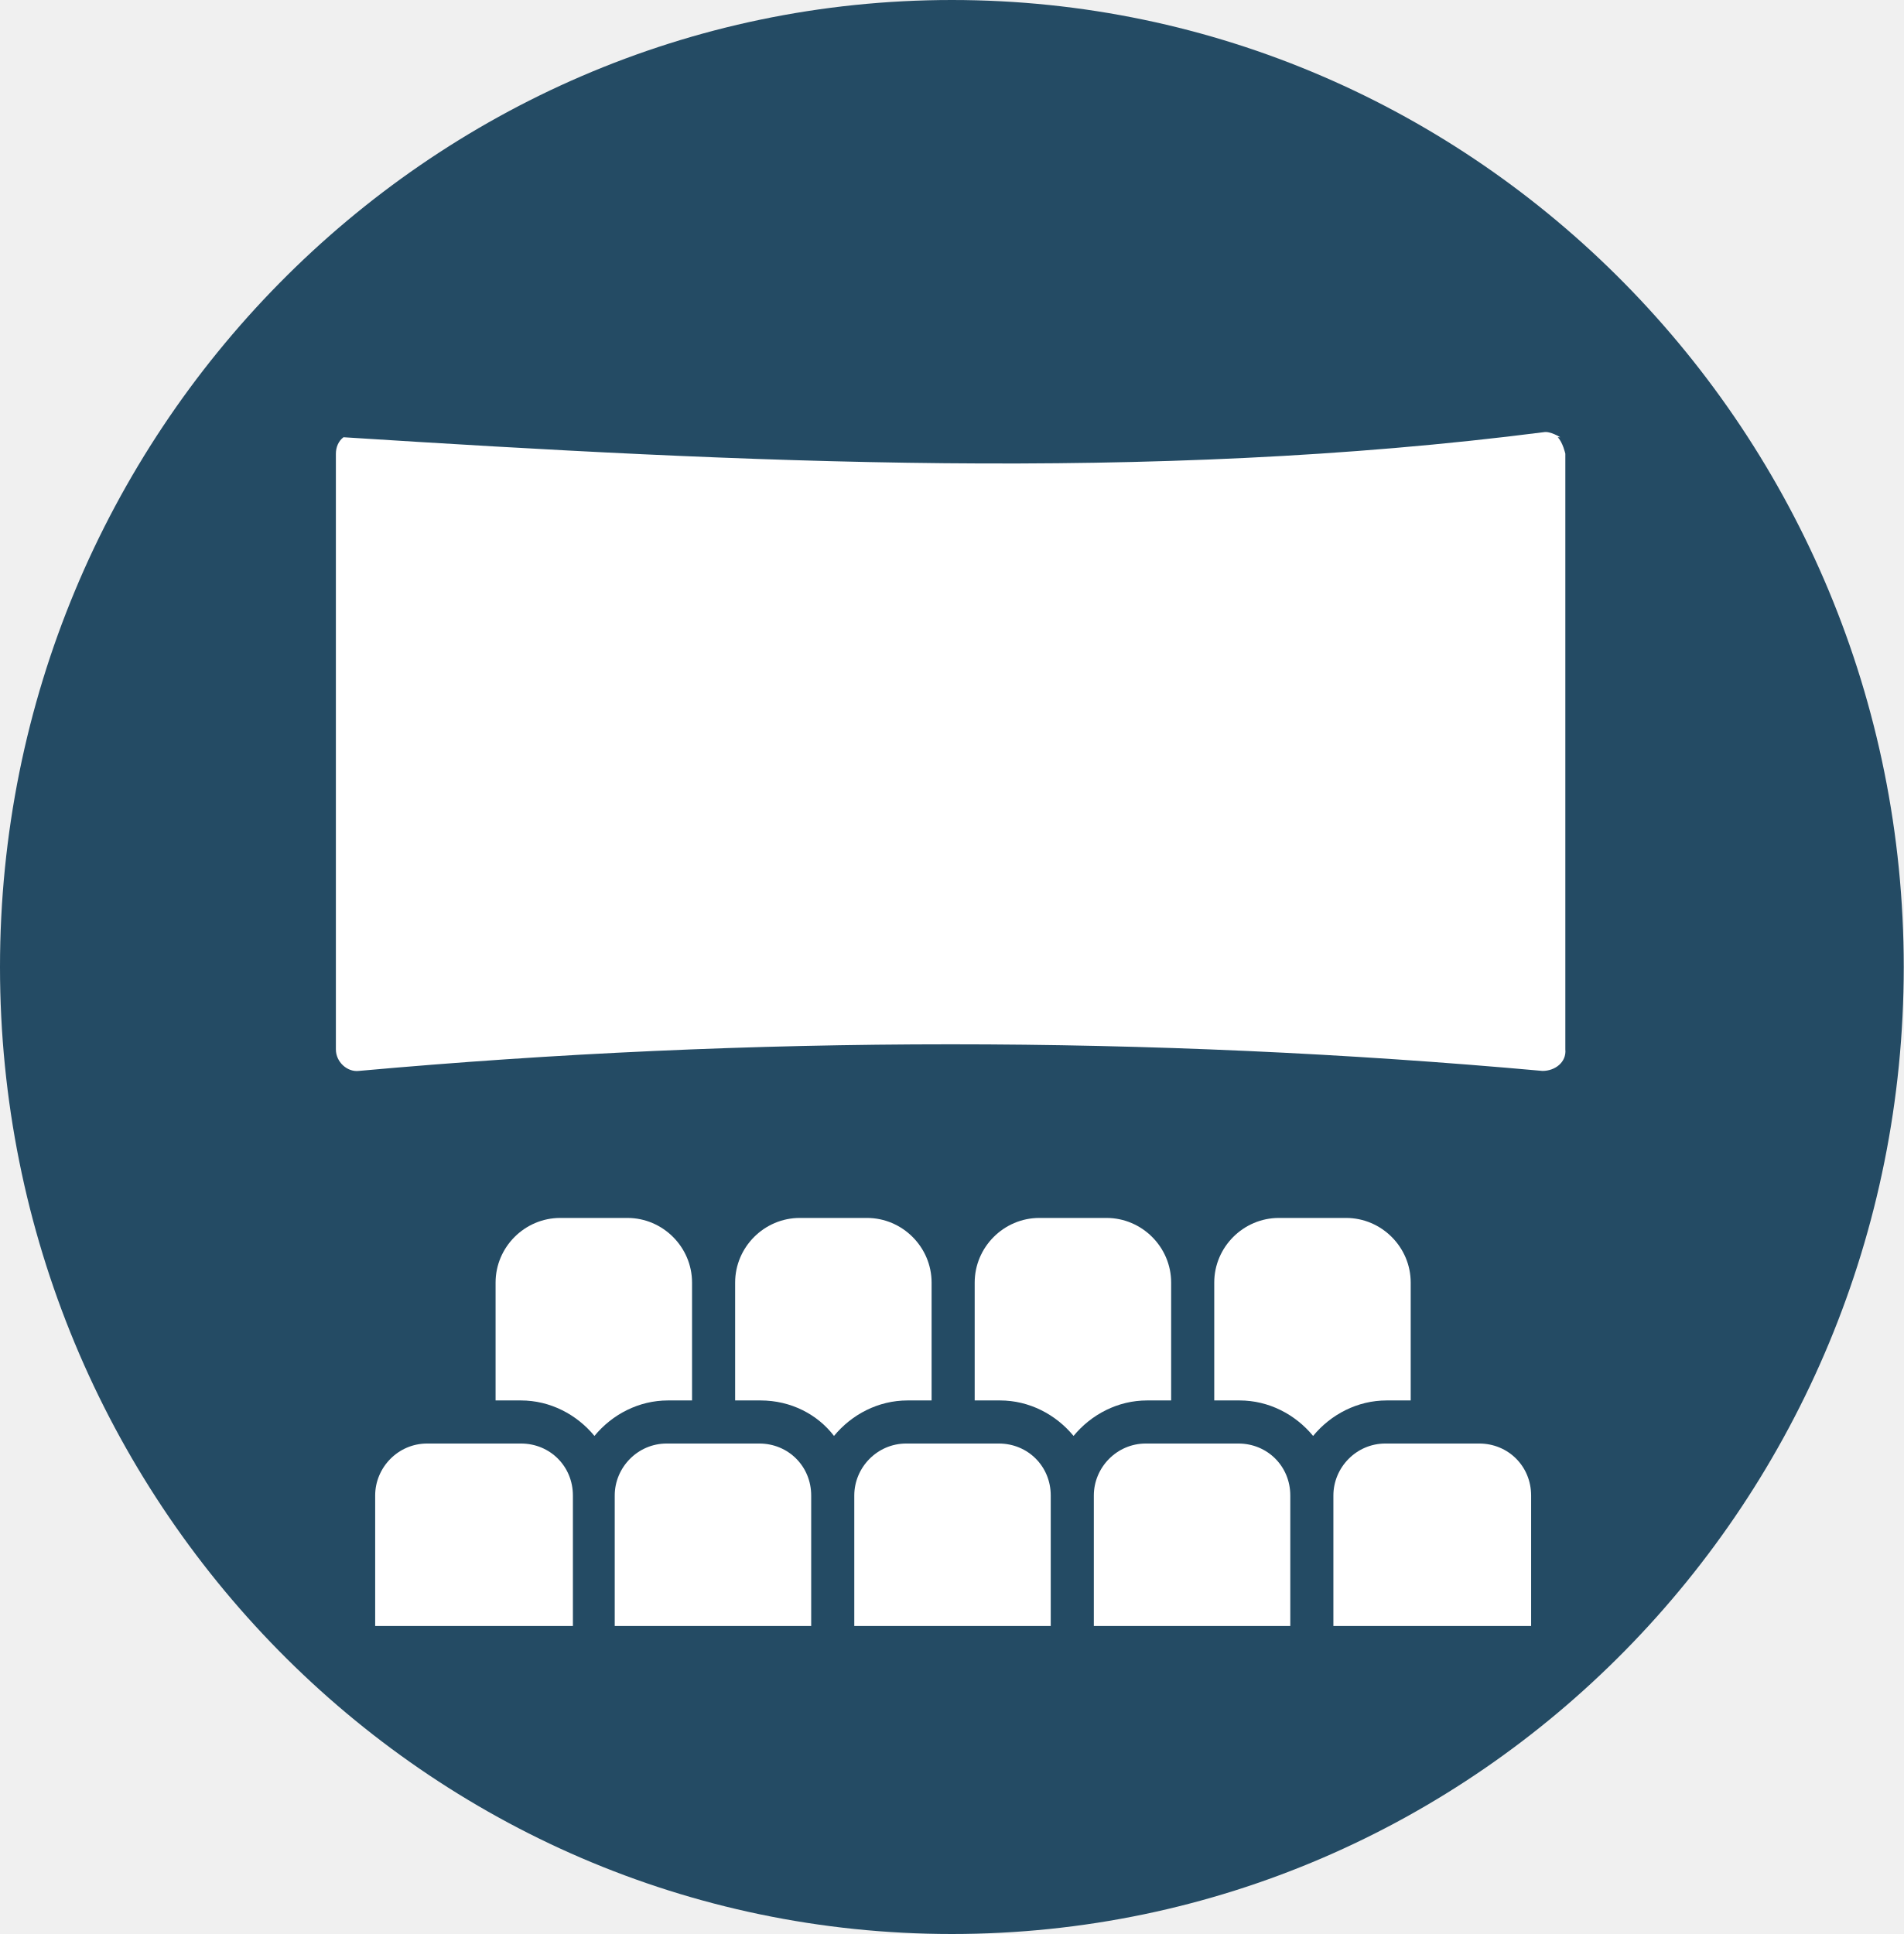
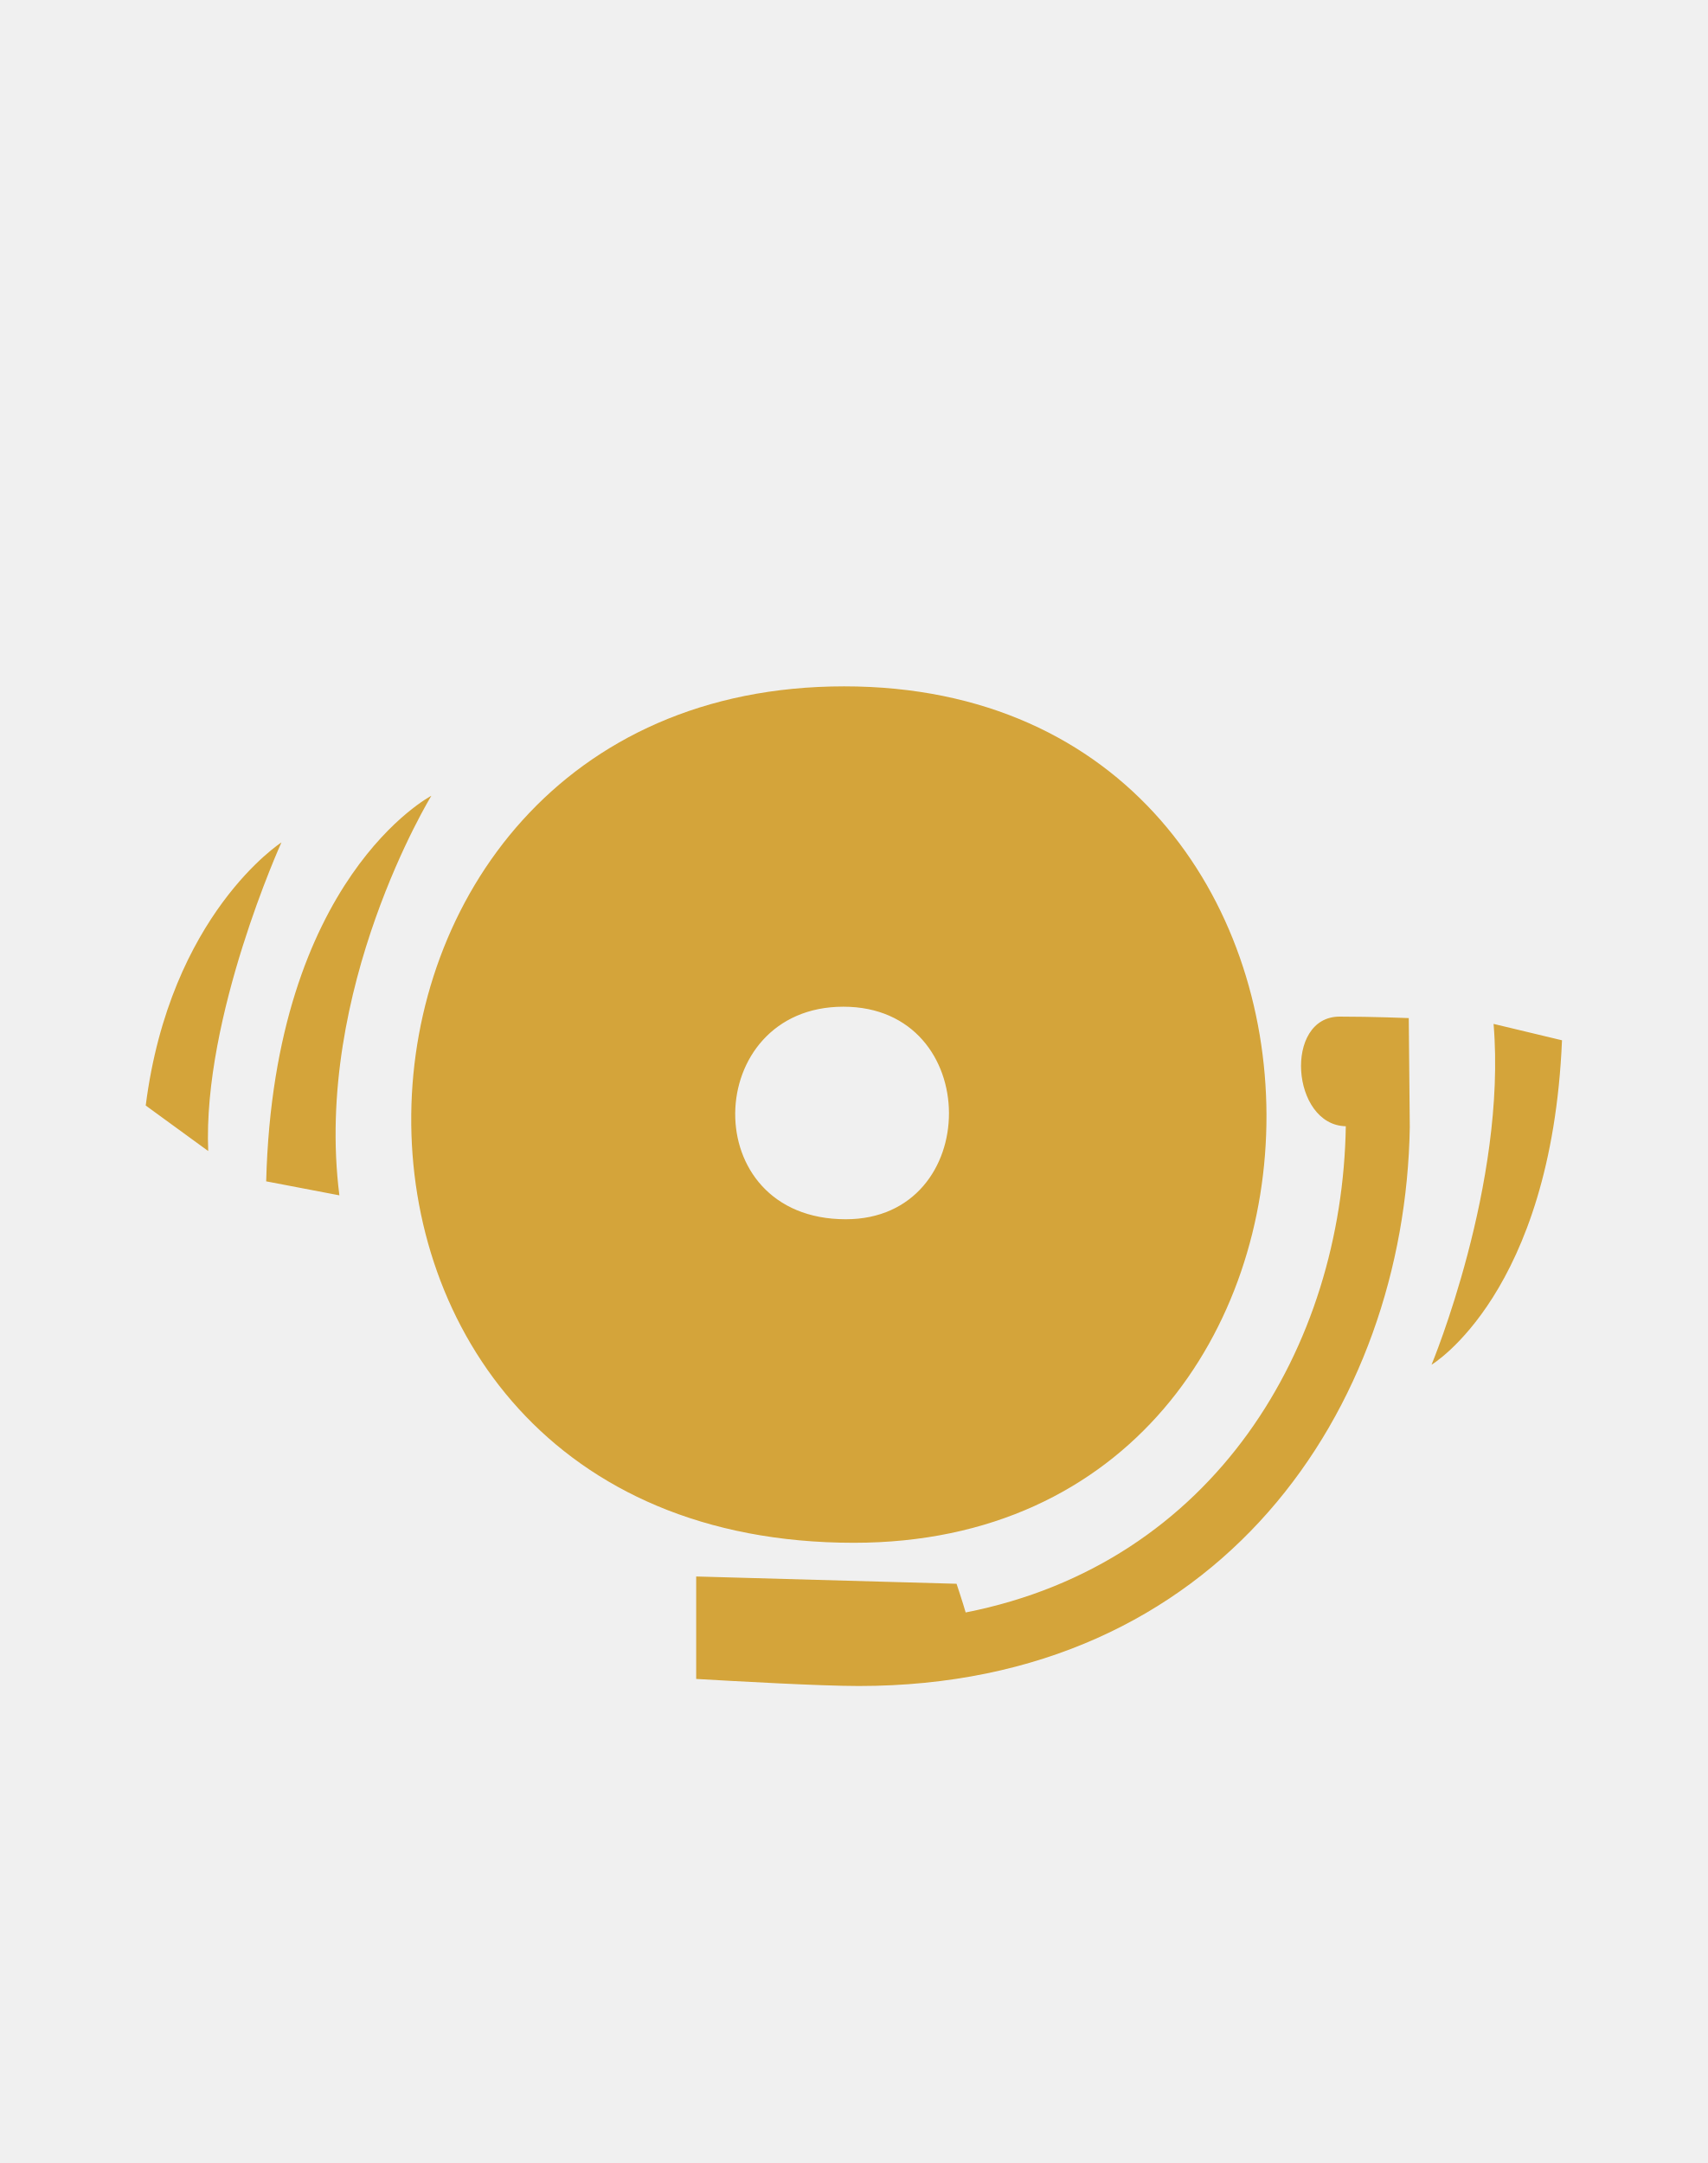
- <svg xmlns="http://www.w3.org/2000/svg" id="Layer_2" data-name="Layer 2" viewBox="0 0 15.02 15.26">
-   <g id="Layer_1-2" data-name="Layer 1">
-     <path d="M7.51,15.26c4.15,0,7.51-3.42,7.51-7.63S11.65,0,7.51,0,0,3.42,0,7.63s3.36,7.63,7.51,7.63" fill="#244b64" stroke-width="0" />
-     <path d="M12.31,3.45s-.08-.05-.13-.04c-3.12.4-6.33.24-9.47.04-.04.03-.06.08-.06.13v4.7c0,.1.09.18.18.17,3.1-.28,6.24-.28,9.34,0,.1,0,.19-.07.18-.17V3.58s-.02-.09-.06-.13" fill="#fff" stroke-width="0" />
-     <path d="M4.1,11.39h-.73c-.23,0-.41.19-.41.41v1.03h1.56v-1.03c0-.23-.18-.41-.41-.41Z" fill="#fff" stroke-width="0" />
-     <path d="M5.99,11.39h-.73c-.23,0-.41.19-.41.41v1.03h1.55v-1.03c0-.23-.18-.41-.41-.41" fill="#fff" stroke-width="0" />
-     <path d="M7.88,11.39h-.73c-.23,0-.41.19-.41.41v1.03h1.55v-1.03c0-.23-.18-.41-.41-.41" fill="#fff" stroke-width="0" />
-     <path d="M9.77,11.39h-.73c-.23,0-.41.19-.41.41v1.03h1.55v-1.03c0-.23-.18-.41-.41-.41" fill="#fff" stroke-width="0" />
-     <path d="M11.66,11.39h-.73c-.23,0-.41.19-.41.41v1.03h1.56v-1.03c0-.23-.18-.41-.41-.41" fill="#fff" stroke-width="0" />
-     <path d="M5.46,11.05v-.93c0-.28-.23-.51-.51-.51h-.53c-.28,0-.51.23-.51.51v.93h.2c.23,0,.44.11.58.28.14-.17.35-.28.58-.28h.2Z" fill="#fff" stroke-width="0" />
-     <path d="M7.35,11.05v-.93c0-.28-.23-.51-.51-.51h-.53c-.28,0-.51.23-.51.51v.93h.2c.24,0,.45.11.58.28.14-.17.35-.28.58-.28h.2Z" fill="#fff" stroke-width="0" />
-     <path d="M9.24,11.05v-.93c0-.28-.23-.51-.51-.51h-.53c-.28,0-.51.23-.51.51v.93h.2c.23,0,.44.11.58.28.14-.17.35-.28.58-.28h.2Z" fill="#fff" stroke-width="0" />
-     <path d="M11.13,11.05v-.93c0-.28-.23-.51-.51-.51h-.53c-.28,0-.51.23-.51.51v.93h.2c.23,0,.44.11.58.28.14-.17.35-.28.58-.28h.2Z" fill="#fff" stroke-width="0" />
-   </g>
+ <svg xmlns="http://www.w3.org/2000/svg" id="Слой_1" data-name="Слой 1" viewBox="0 0 150 190">
+   <defs>
+     <style>.cls-1{fill-rule:evenodd;}</style>
+   </defs>
+   <path class="cls-1" d="M137.2,91.38c-.94,22.25-11.46,28.5-11.46,28.5s6.62-15.88,5.45-29.94ZM75.44,148.1c-3.38,0-10.64-.41-14.29-.62v-9l22.87.64s.55,1.64.8,2.52c21.9-4.31,33.09-23.39,33.39-42.71-4.8-.1-5.47-9.63-.54-9.63,2.9,0,6.07.13,6.07.13l.09,9.59h0C123.42,123.72,107.21,148.1,75.44,148.1ZM75,135.52c-52.89,0-50.5-75.23-.85-75.23C123.62,60.29,123.31,135.52,75,135.52Zm-.92-47.09c-12.41,0-13,18.67.21,18.67C86.37,107.1,86.45,88.43,74.08,88.43ZM29.81,105l-6.43-1.23c.69-26.68,14.51-33.87,14.51-33.87S27.51,86.86,29.81,105Zm-11.52-3.89-5.49-4C14.94,80.3,24.72,74,24.72,74S17.78,89.29,18.29,101.14Z" fill="#D4A43A" />
</svg>
